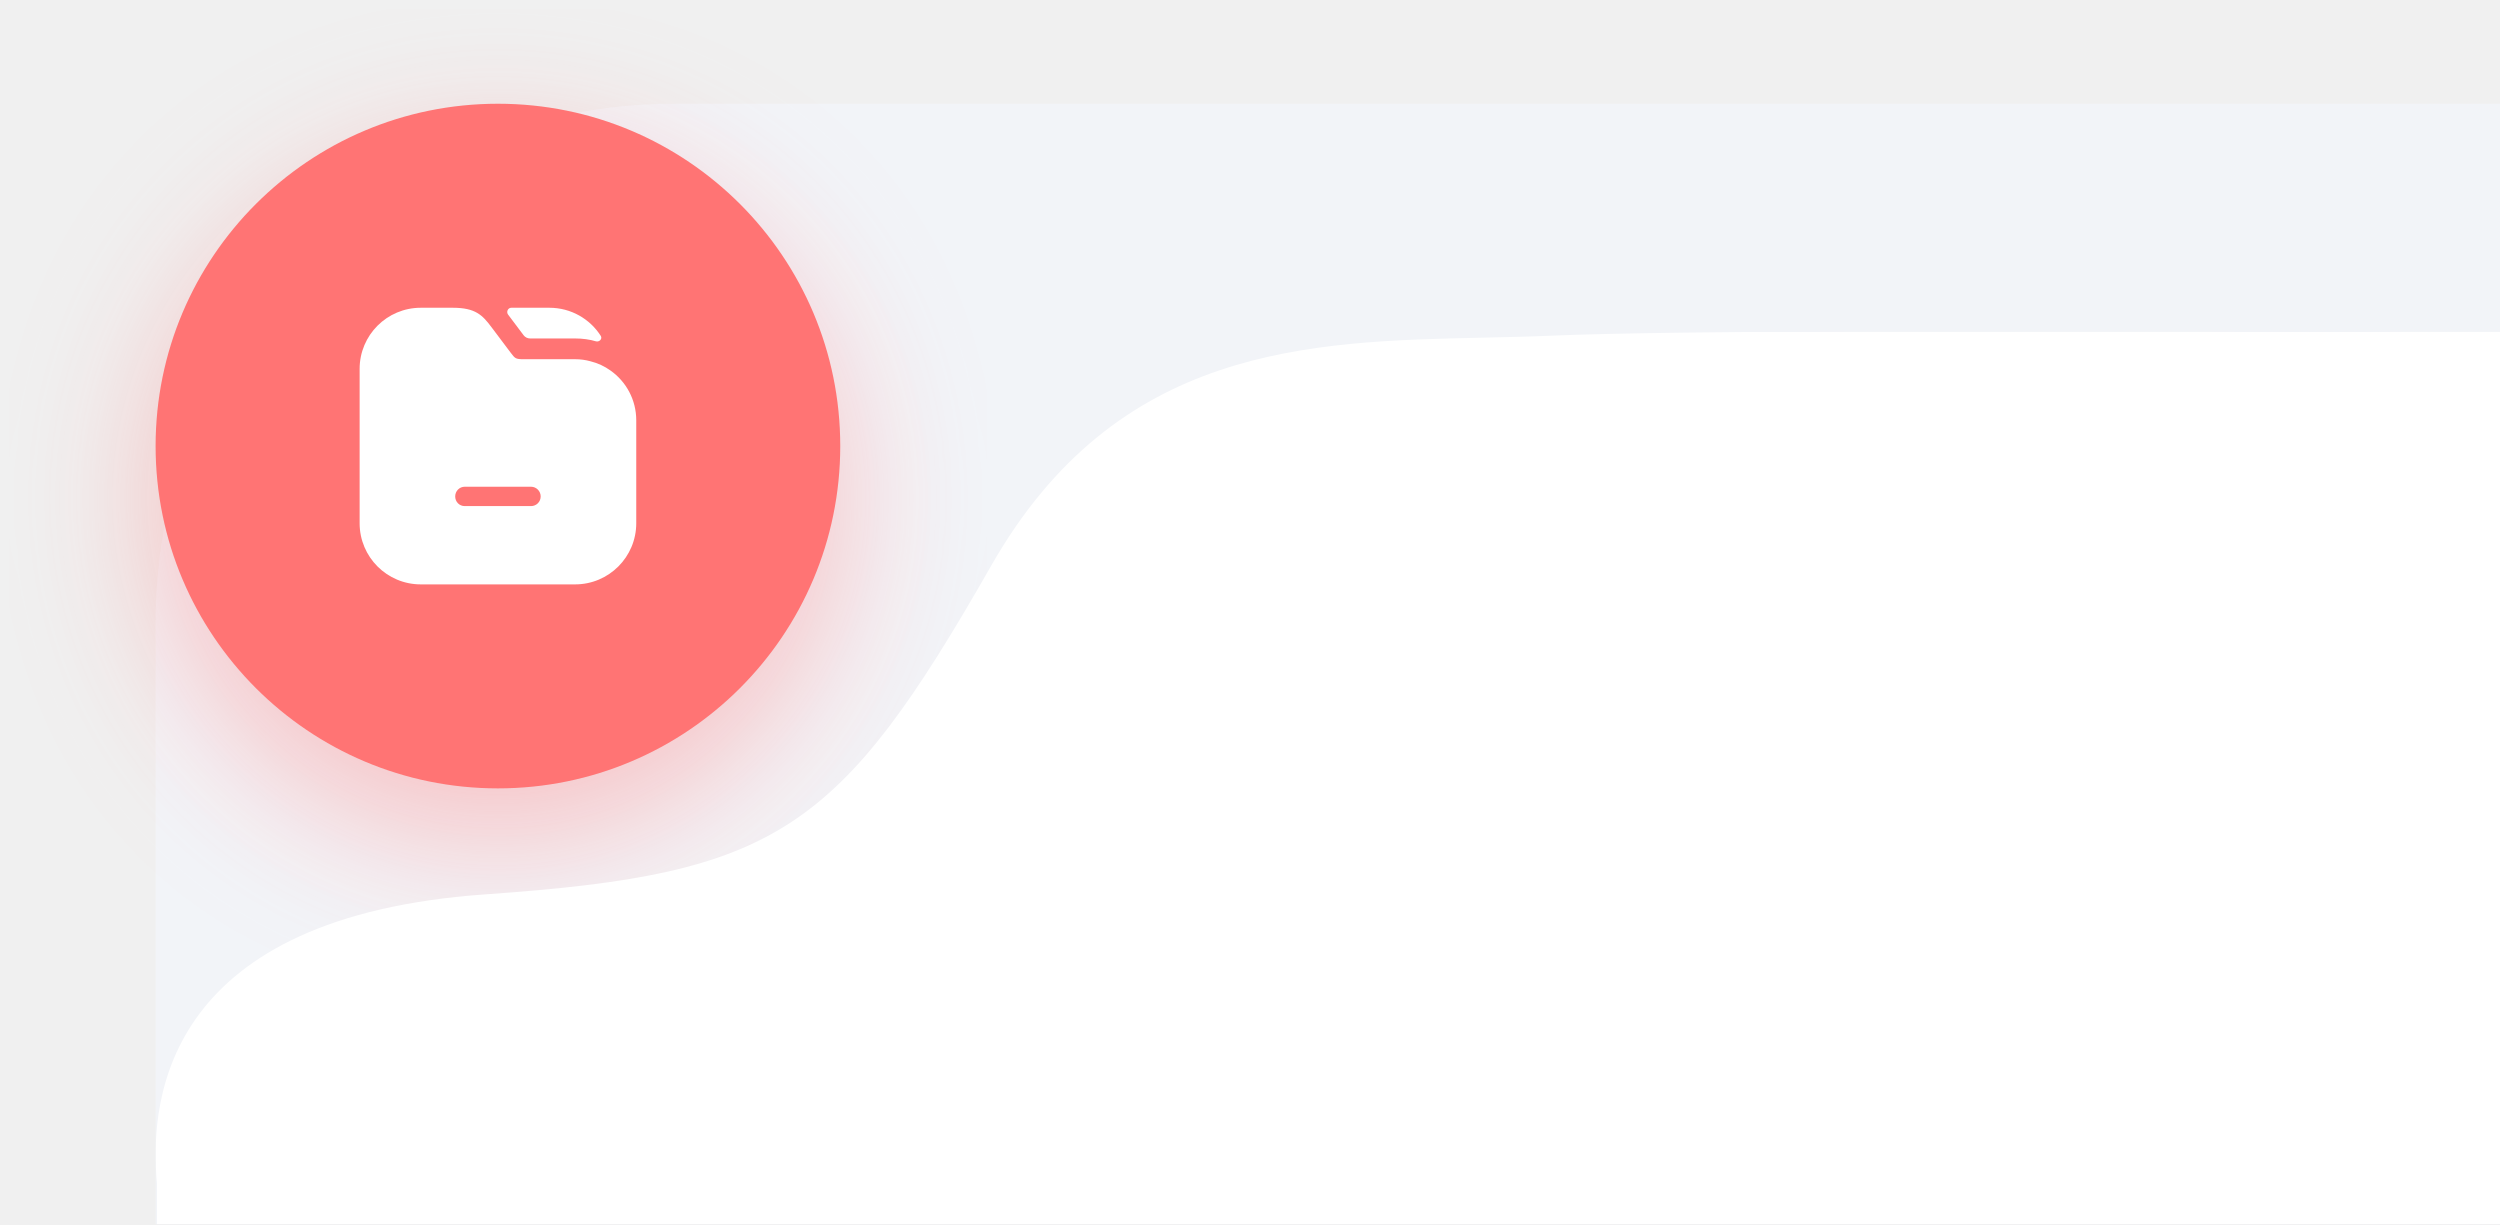
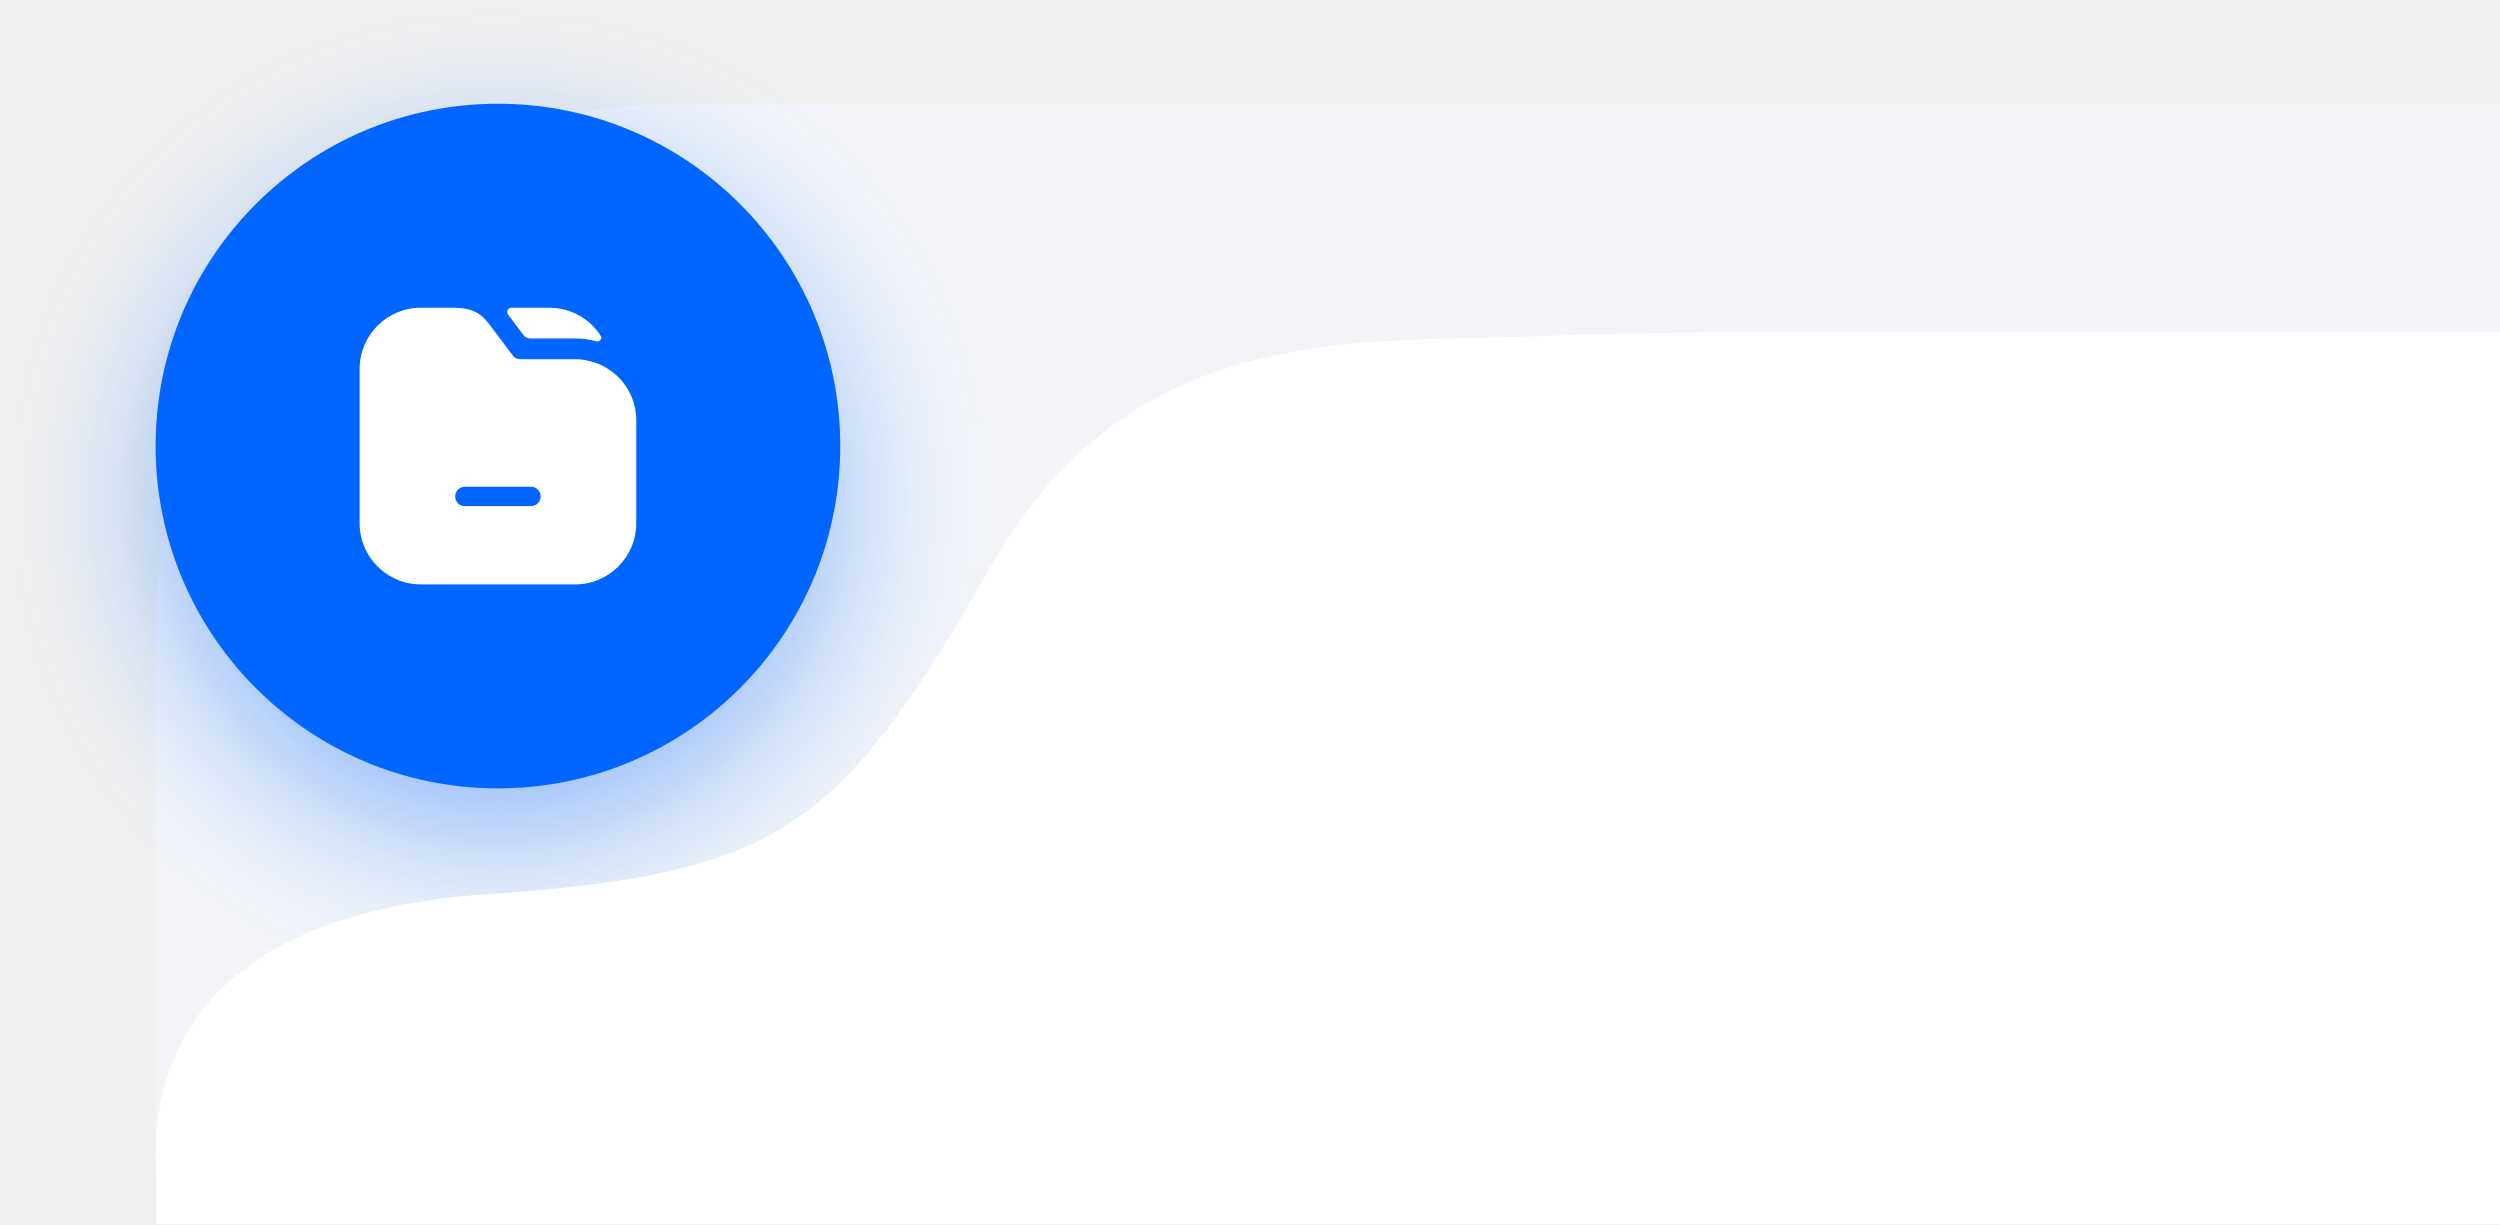
<svg xmlns="http://www.w3.org/2000/svg" width="241" height="118" viewBox="0 0 241 118" fill="none">
  <path d="M15 60C15 32.386 37.386 10 65 10H241V118H15V60Z" fill="#F2F4F8" />
  <g opacity="0.4" filter="url(#filter0_f_228_4096)">
-     <circle cx="48" cy="48" r="33" fill="#FF7474" />
+     <circle cx="48" cy="48" r="33" fill="#0066ff" />
  </g>
-   <circle cx="48" cy="43" r="33" fill="#FF7474" />
+   <circle cx="48" cy="43" r="33" fill="#0066ff" />
  <path d="M57.915 32.381C58.091 32.658 57.789 32.981 57.468 32.908V32.908C56.842 32.721 56.148 32.628 55.442 32.628H51.1C50.854 32.628 50.621 32.512 50.473 32.315L48.975 30.321V30.321C48.787 30.055 48.965 29.668 49.291 29.668H52.962C55.043 29.668 56.877 30.749 57.915 32.381Z" fill="white" />
  <path d="M58.855 35.721C58.281 35.308 57.628 35.001 56.921 34.828C56.441 34.695 55.948 34.628 55.441 34.628H50.481C49.708 34.628 49.655 34.561 49.241 34.015L47.375 31.535C46.508 30.375 45.828 29.668 43.655 29.668H40.561C37.308 29.668 34.668 32.308 34.668 35.561V50.441C34.668 53.695 37.308 56.335 40.561 56.335H55.441C58.695 56.335 61.335 53.695 61.335 50.441V40.521C61.335 38.535 60.361 36.788 58.855 35.721ZM51.188 48.788H44.801C44.281 48.788 43.881 48.375 43.881 47.855C43.881 47.348 44.281 46.921 44.801 46.921H51.188C51.708 46.921 52.121 47.348 52.121 47.855C52.121 48.375 51.708 48.788 51.188 48.788Z" fill="white" />
  <mask id="mask0_228_4096" style="mask-type:alpha" maskUnits="userSpaceOnUse" x="15" y="32" width="226" height="86">
    <rect x="15" y="32" width="226" height="86" fill="#D9D9D9" />
  </mask>
  <g mask="url(#mask0_228_4096)">
    <path d="M15.133 132.681V114.105C14.327 105.471 16.298 88.346 46.836 86.213C74.884 84.255 80.853 80.301 95.553 54.531C107.653 33.317 126.126 32.916 143.043 32.548C145.259 32.499 147.449 32.452 149.594 32.358C160.963 31.861 198.081 31.802 223.5 32.001C252 32 241 29.71 241 40.501V224.287C241 235.175 232.146 244.001 221.225 244.001H34.775C23.854 244.001 15 235.175 15 224.287V132.681H15.133Z" fill="white" />
  </g>
  <defs>
    <filter id="filter0_f_228_4096" x="0.875" y="0.875" width="94.25" height="94.25" filterUnits="userSpaceOnUse" color-interpolation-filters="sRGB">
      <feFlood flood-opacity="0" result="BackgroundImageFix" />
      <feBlend mode="normal" in="SourceGraphic" in2="BackgroundImageFix" result="shape" />
      <feGaussianBlur stdDeviation="7.062" result="effect1_foregroundBlur_228_4096" />
    </filter>
  </defs>
</svg>
